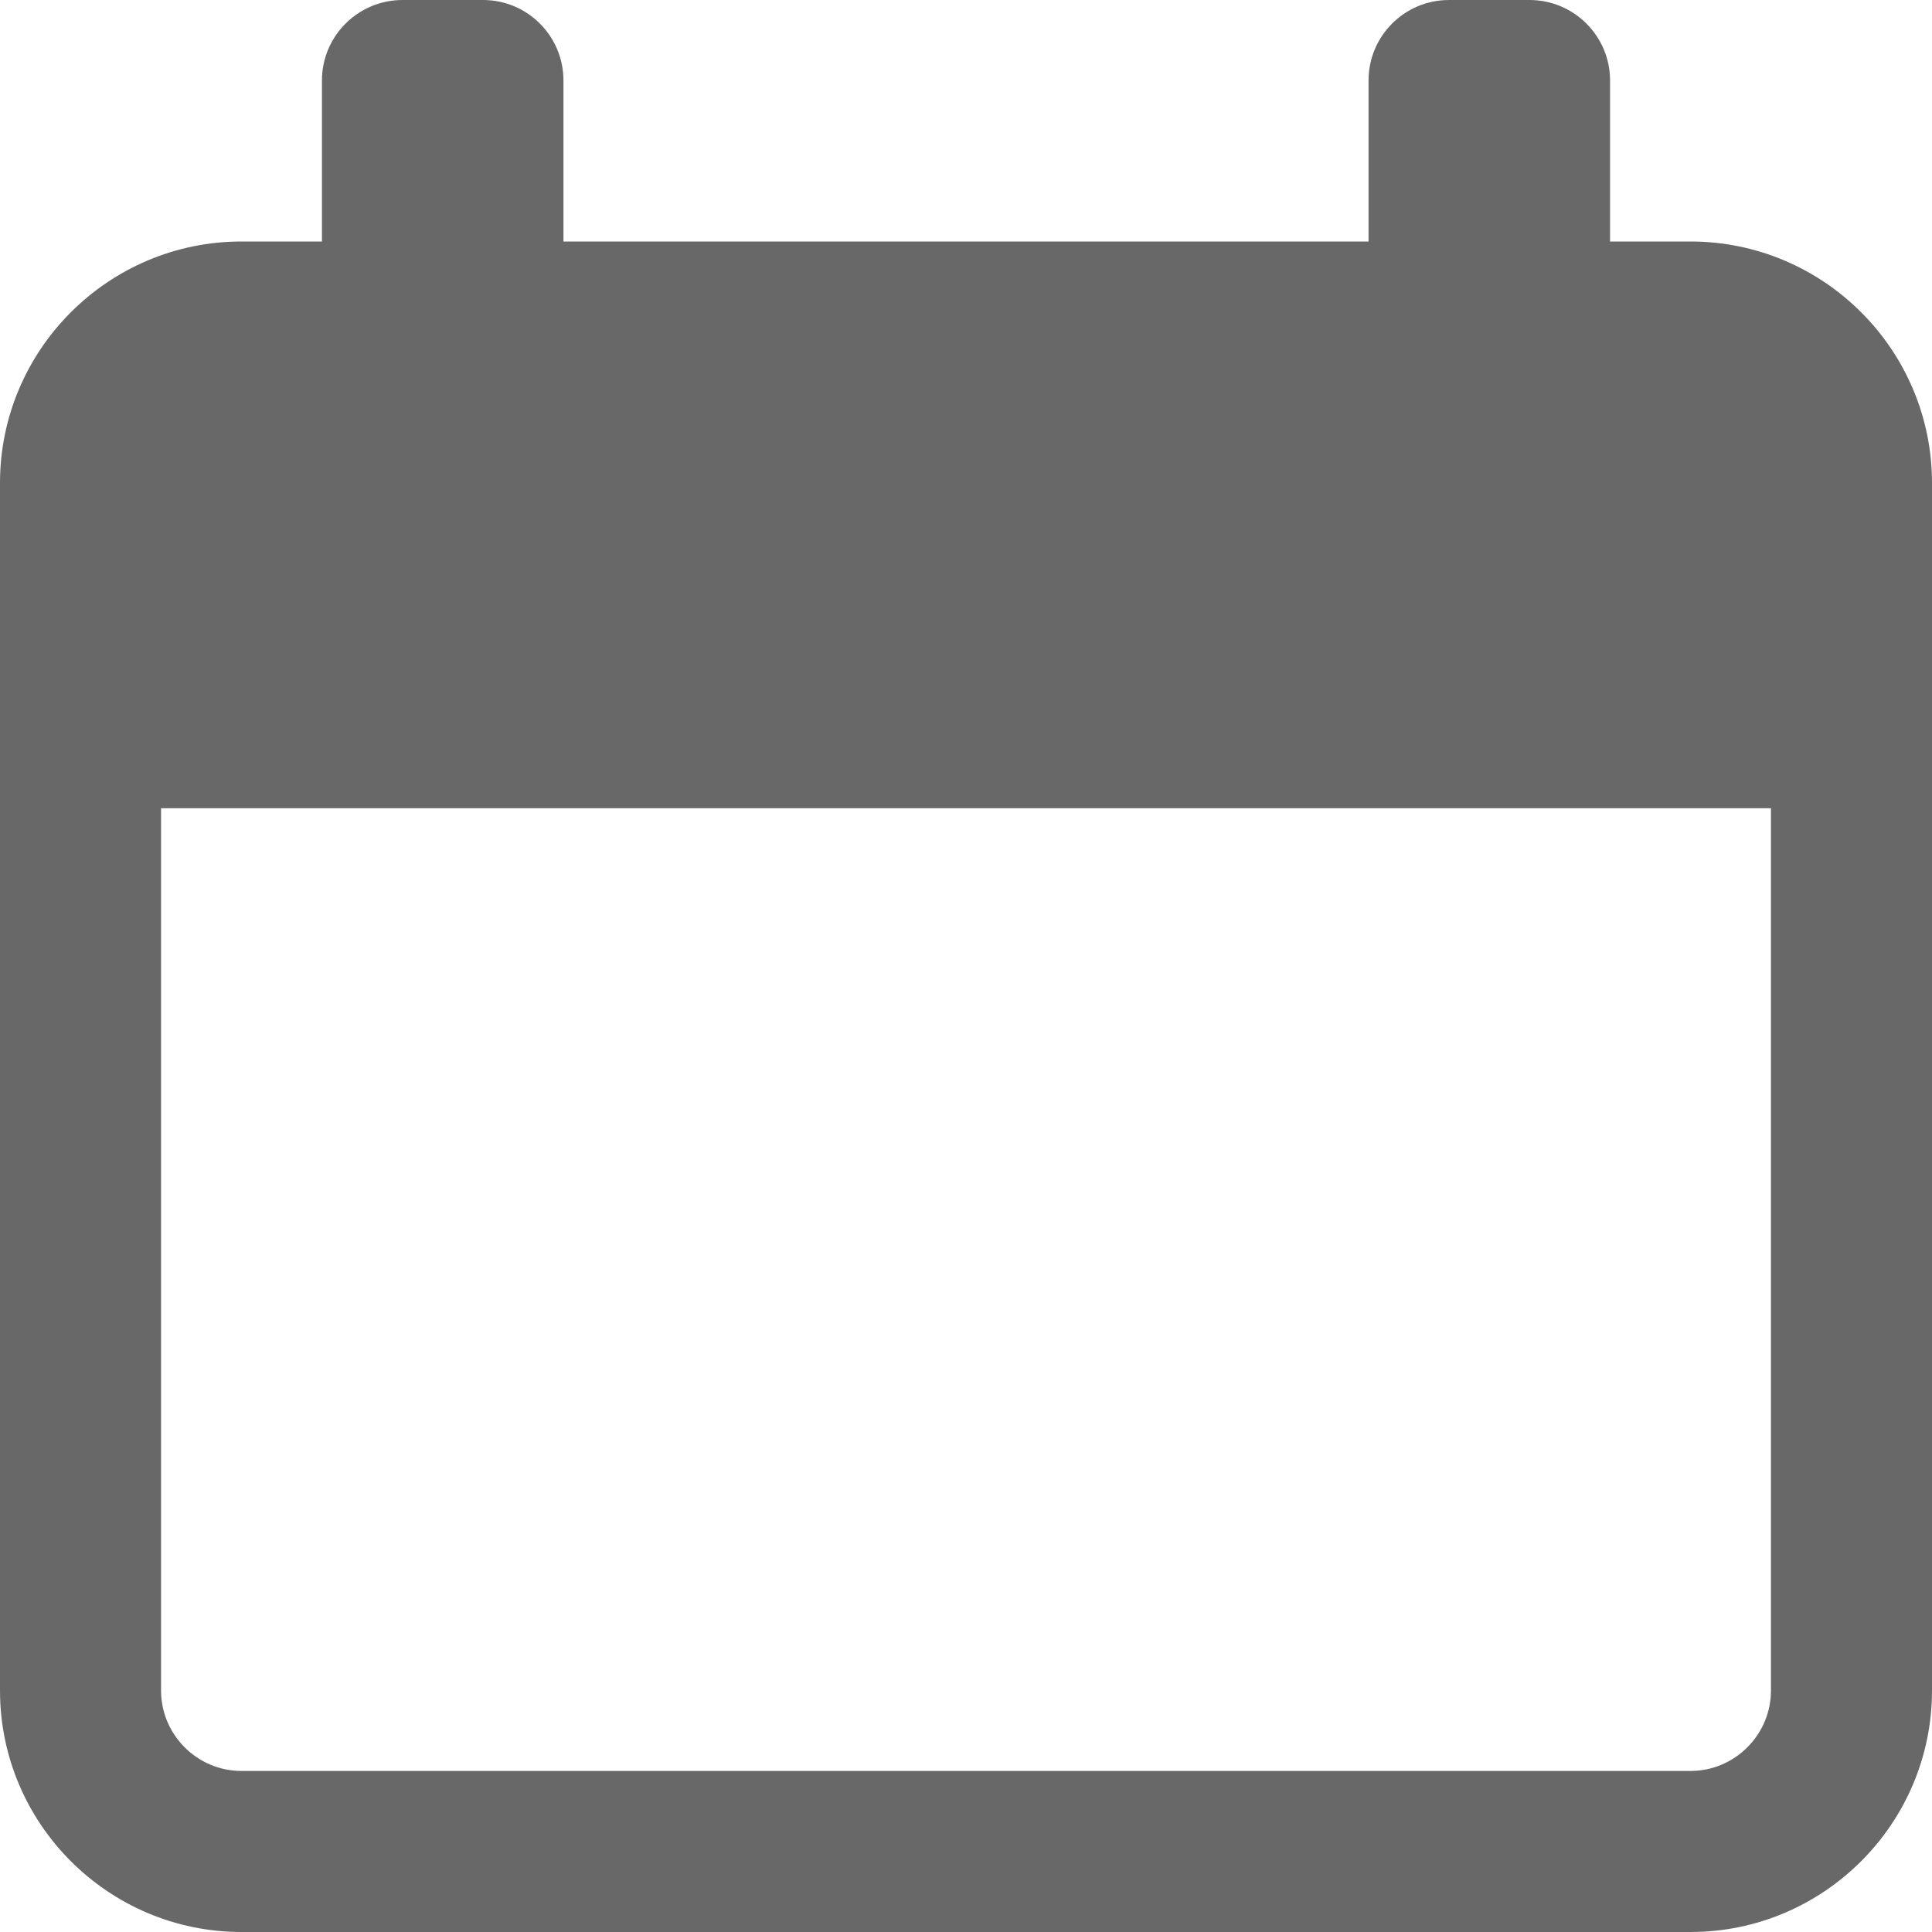
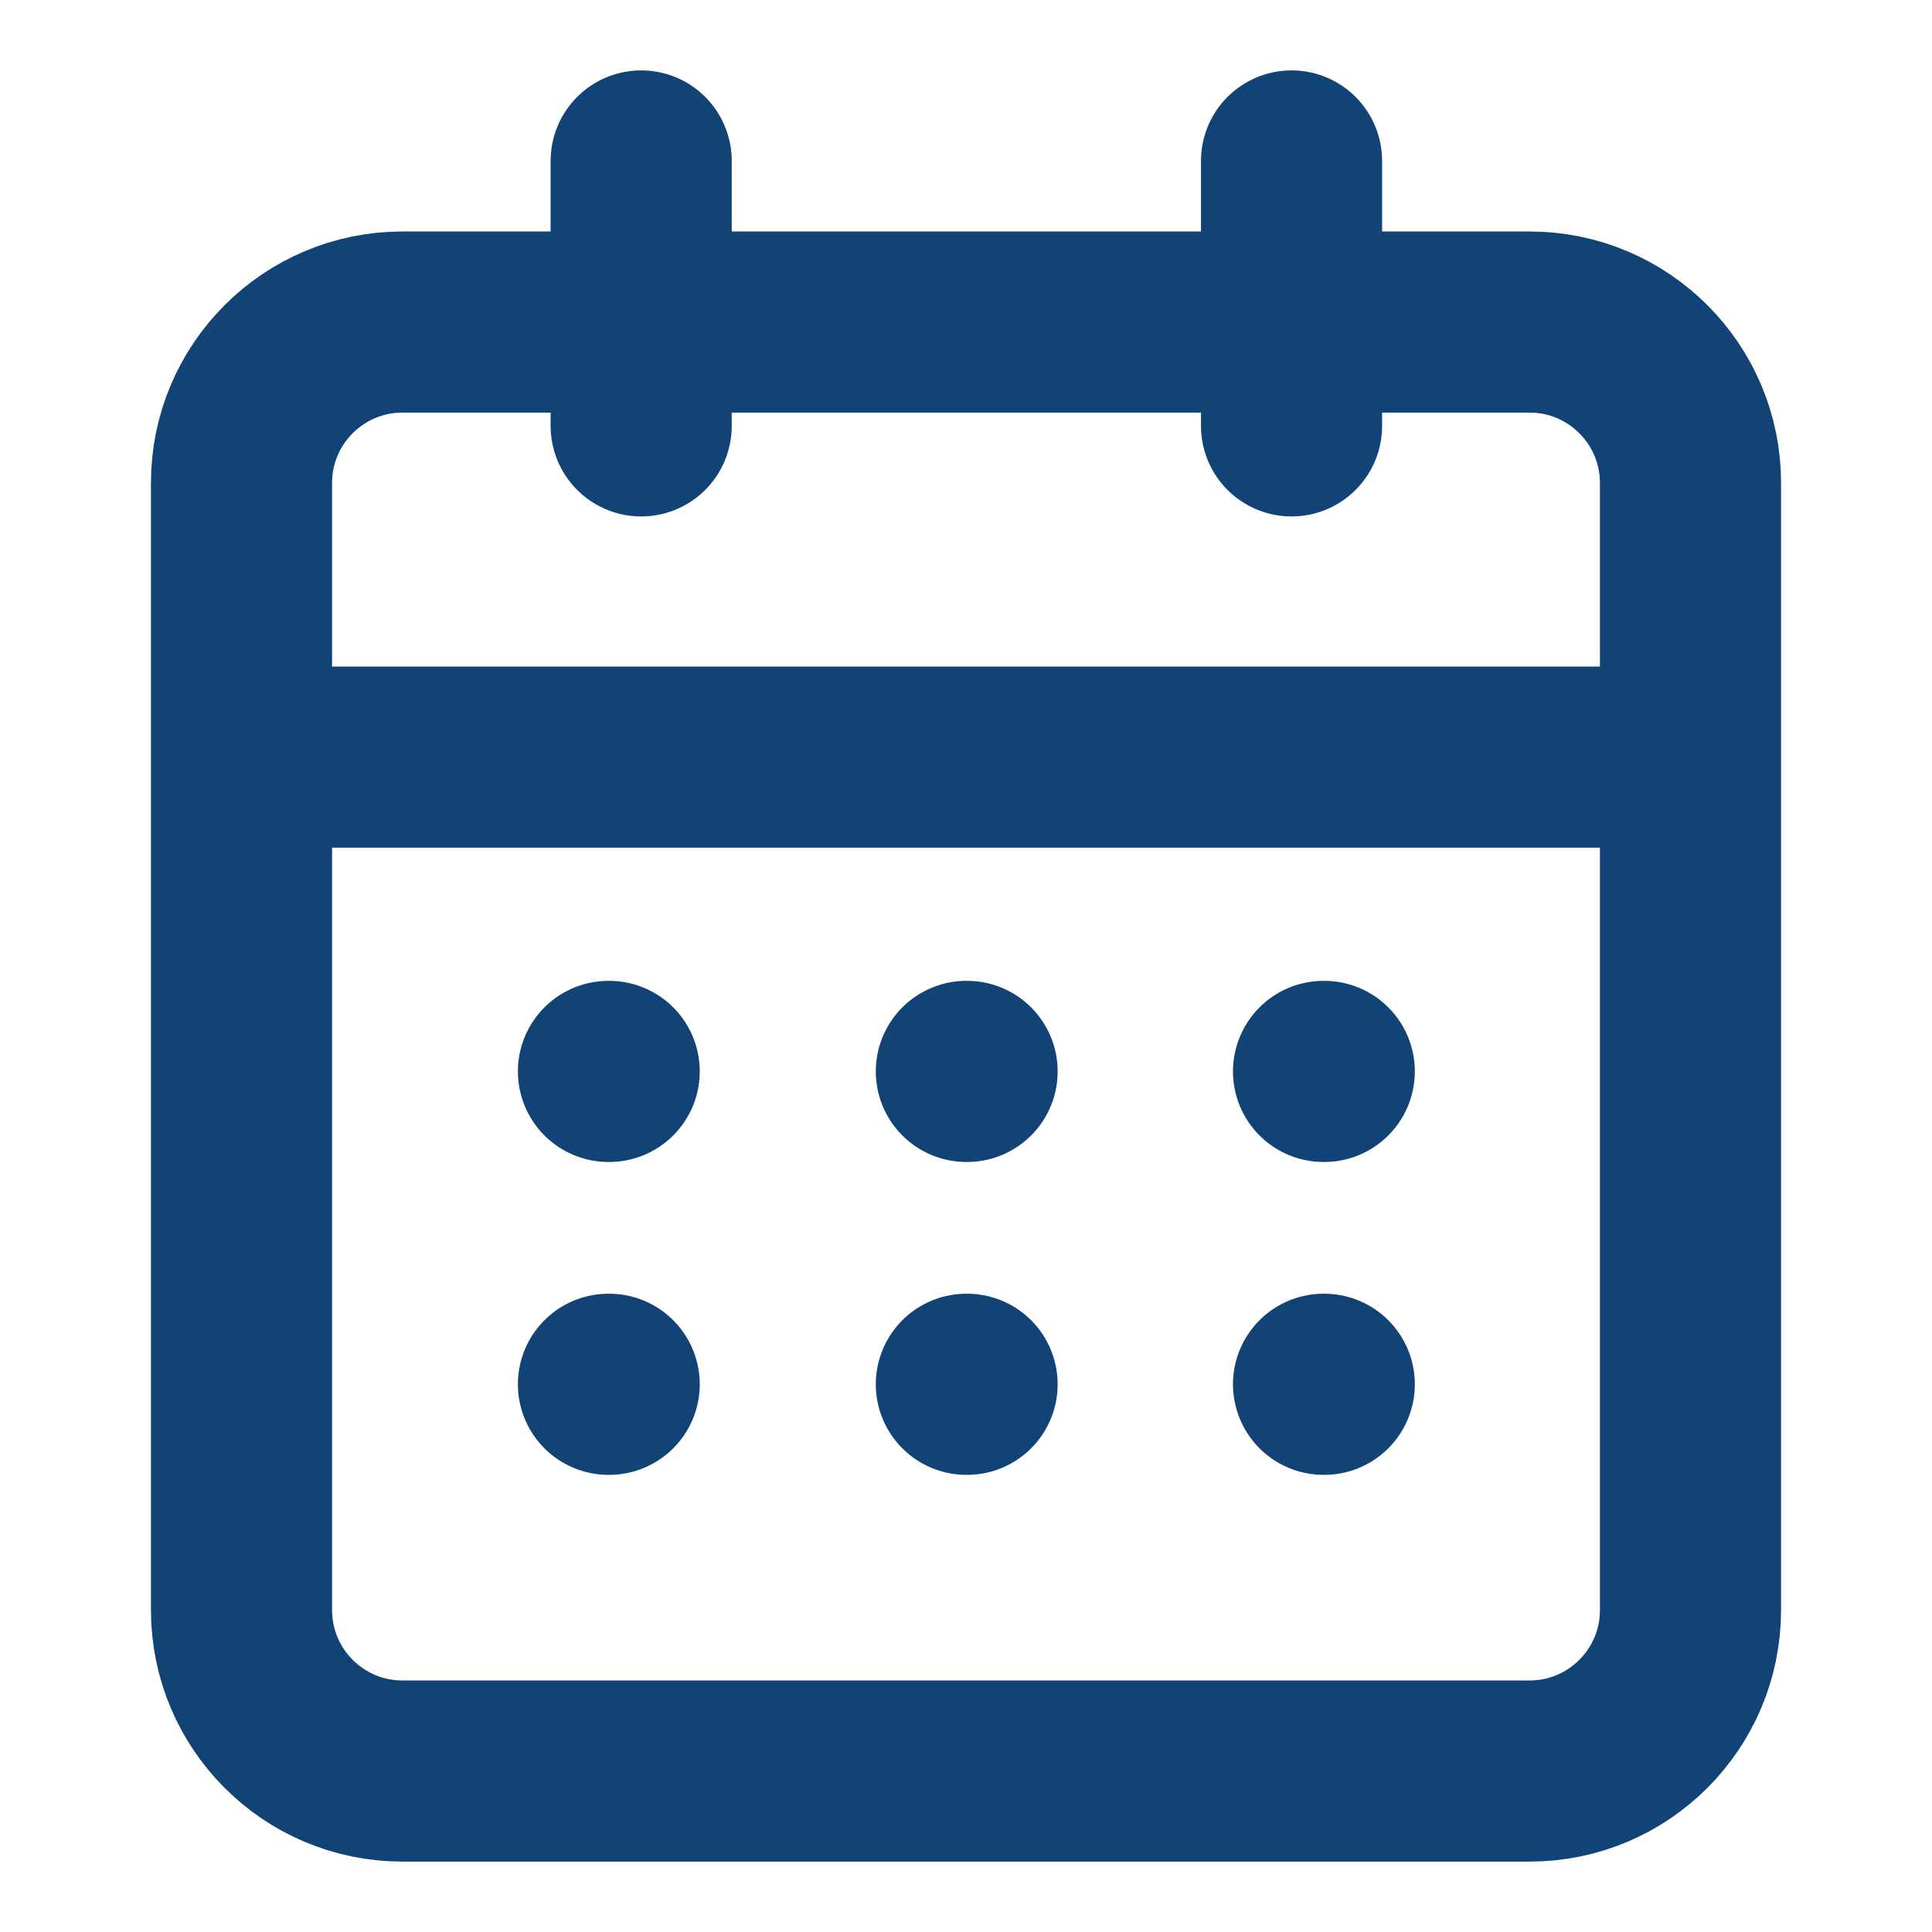
- <svg xmlns="http://www.w3.org/2000/svg" width="14" height="14" viewBox="0 0 14 14" fill="none">
-   <path d="M12.25 1.75H11.667V0.583C11.667 0.261 11.405 0 11.083 0H10.5C10.178 0 9.917 0.261 9.917 0.583V1.75H4.083V0.583C4.083 0.261 3.822 0 3.5 0H2.917C2.595 0 2.333 0.261 2.333 0.583V1.75H1.75C0.785 1.75 0 2.535 0 3.5V12.25C0 13.215 0.785 14 1.75 14H12.25C13.215 14 14 13.215 14 12.25V3.5C14 2.535 13.215 1.75 12.25 1.75ZM12.833 12.25C12.833 12.571 12.571 12.833 12.25 12.833H1.75C1.429 12.833 1.167 12.571 1.167 12.25V5.857H12.833V12.25Z" fill="#686868" />
+ <svg xmlns="http://www.w3.org/2000/svg" width="16" height="16" viewBox="0 0 16 16" fill="none">
+   <path d="M2.062 6.27H13.944" stroke="#114377" stroke-width="1.5" stroke-linecap="round" stroke-linejoin="round" />
+   <path d="M10.961 8.873H10.967" stroke="#114377" stroke-width="1.5" stroke-linecap="round" stroke-linejoin="round" />
+   <path d="M8.003 8.873H8.009" stroke="#114377" stroke-width="1.5" stroke-linecap="round" stroke-linejoin="round" />
+   <path d="M5.039 8.873H5.045" stroke="#114377" stroke-width="1.5" stroke-linecap="round" stroke-linejoin="round" />
+   <path d="M10.961 11.464H10.967" stroke="#114377" stroke-width="1.5" stroke-linecap="round" stroke-linejoin="round" />
+   <path d="M8.003 11.464H8.009" stroke="#114377" stroke-width="1.5" stroke-linecap="round" stroke-linejoin="round" />
+   <path d="M5.039 11.464H5.045" stroke="#114377" stroke-width="1.5" stroke-linecap="round" stroke-linejoin="round" />
+   <path d="M10.696 1.333V3.527" stroke="#114377" stroke-width="1.5" stroke-linecap="round" stroke-linejoin="round" />
+   <path d="M5.31 1.333V3.527" stroke="#114377" stroke-width="1.5" stroke-linecap="round" stroke-linejoin="round" />
+   <path d="M12.667 2.667H3.333C2.597 2.667 2 3.264 2 4V13.333C2 14.07 2.597 14.667 3.333 14.667H12.667C13.403 14.667 14 14.07 14 13.333V4C14 3.264 13.403 2.667 12.667 2.667Z" stroke="#114377" stroke-width="1.5" stroke-linecap="round" stroke-linejoin="round" />
</svg>
